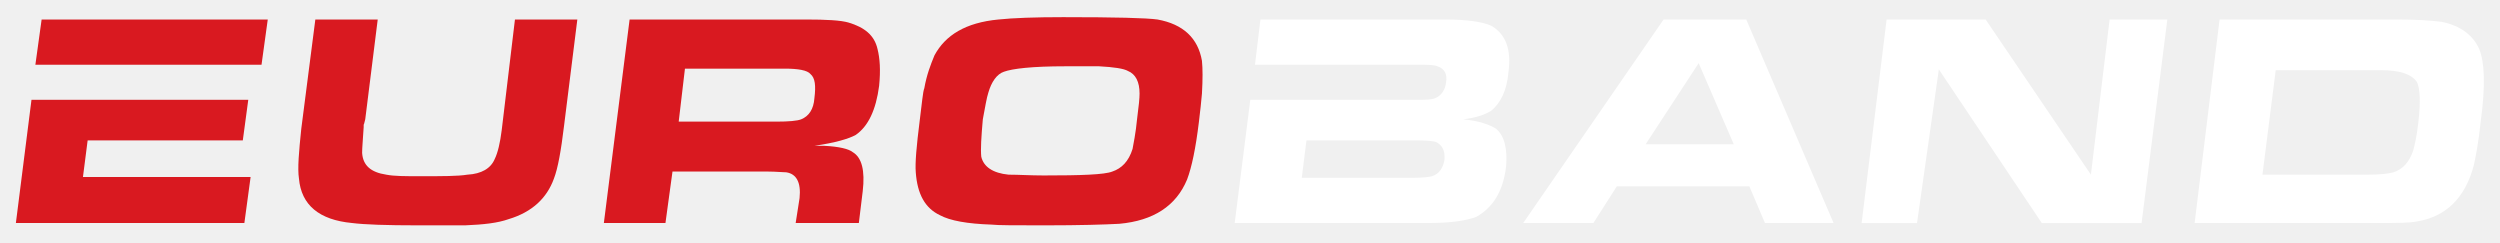
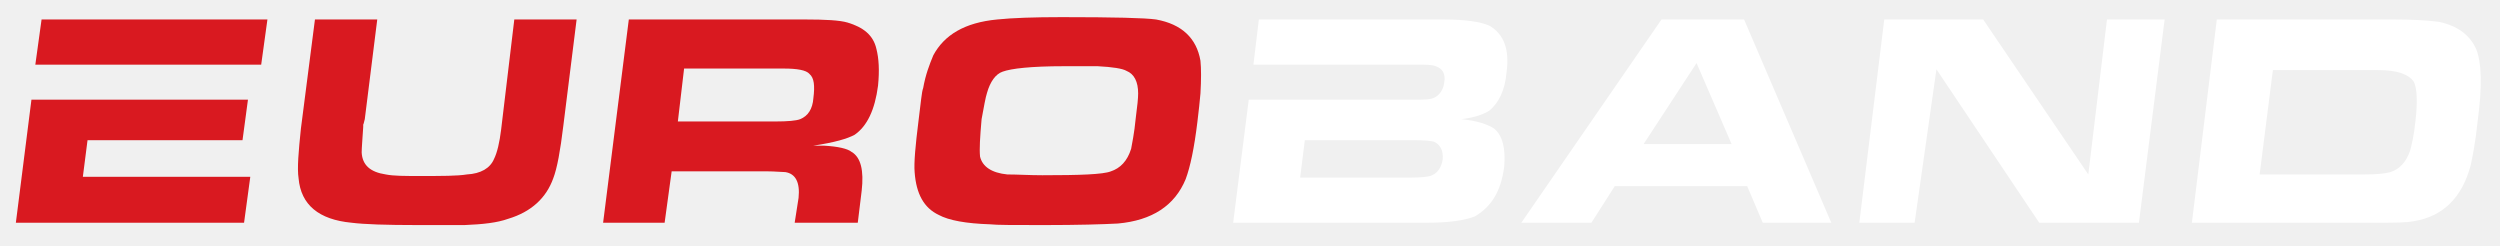
- <svg xmlns="http://www.w3.org/2000/svg" width="320.6pt" height="31.1pt" viewBox="170.6 356.8 320.6 31.1">
-   <path fill-rule="nonzero" fill="rgb(100%, 100%, 100%)" fill-opacity="1" d="M 416.438 385.402 L 419.238 365.699 L 432.438 385.402 L 445.238 385.402 L 448.539 359.301 L 441.137 359.301 L 438.738 379.199 L 425.238 359.301 L 412.539 359.301 L 409.336 385.402 Z M 416.438 385.402 " />
-   <path fill-rule="nonzero" fill="rgb(100%, 100%, 100%)" fill-opacity="1" d="M 460.738 379.199 L 462.438 365.801 L 475.938 365.801 C 478.34 365.801 479.84 366.301 480.539 367.301 C 480.938 368.102 481.039 369.801 480.738 372.398 C 480.539 374.301 480.238 375.5 480.039 376.199 C 479.539 377.602 478.738 378.5 477.539 378.898 C 476.738 379.102 475.738 379.199 474.238 379.199 Z M 455.238 359.301 L 452.039 385.398 L 475.738 385.398 C 478.039 385.398 479.539 385.398 480.539 385.199 C 484.238 384.602 486.738 382.199 487.84 378 C 488.039 377.102 488.438 375.199 488.738 372.301 C 489.34 367.801 489.238 364.801 488.539 363.102 C 487.738 361.301 486.137 360.102 483.738 359.602 C 482.137 359.398 480.238 359.301 477.938 359.301 Z M 455.238 359.301 " />
-   <path fill-rule="nonzero" fill="rgb(84.979%, 9.882%, 12.708%)" fill-opacity="1" d="M 273.34 372.102 C 272.84 372.301 271.738 372.398 270.137 372.398 L 257.637 372.398 L 258.438 365.602 L 271.238 365.602 C 272.938 365.602 274.137 365.801 274.539 366.301 C 275.137 366.801 275.238 367.801 275.039 369.398 C 274.938 370.801 274.34 371.699 273.34 372.102 M 283.137 363.102 C 282.738 361.301 281.438 360.301 279.438 359.699 C 278.438 359.398 276.539 359.301 273.938 359.301 L 251.34 359.301 L 248.039 385.398 L 255.938 385.398 L 256.84 378.801 L 269.137 378.801 C 270.137 378.801 270.938 378.898 271.438 378.898 C 272.738 379.102 273.34 380.199 273.137 382.199 L 272.637 385.398 L 280.738 385.398 L 281.238 381.301 C 281.539 378.699 281.137 377 279.938 376.301 C 279.438 375.898 278.238 375.602 276.34 375.5 L 275.039 375.5 C 277.738 375.102 279.438 374.602 280.34 374.102 C 281.938 373 282.938 370.898 283.34 367.801 C 283.539 365.801 283.438 364.301 283.137 363.102 " />
-   <path fill-rule="nonzero" fill="rgb(84.979%, 9.882%, 12.708%)" fill-opacity="1" d="M 307.238 365.301 L 311.539 365.301 C 313.438 365.398 314.738 365.602 315.238 365.898 C 316.238 366.301 316.738 367.301 316.738 368.801 C 316.738 369.398 316.637 370.398 316.438 371.898 C 316.238 374 315.938 375.301 315.84 375.898 C 315.34 377.5 314.438 378.398 313.238 378.801 C 312.238 379.199 309.238 379.301 304.438 379.301 C 302.738 379.301 301.238 379.199 299.938 379.199 C 297.938 379 296.738 378.199 296.438 376.898 C 296.34 375.898 296.438 374.398 296.637 372.102 C 296.938 370.5 297.137 369.301 297.34 368.699 C 297.738 367.301 298.438 366.301 299.34 366 C 300.438 365.602 302.938 365.301 307.238 365.301 M 289.137 368.102 C 288.938 368.602 288.84 370 288.539 372.301 C 288.137 375.5 287.938 377.699 288.039 378.898 C 288.238 381.699 289.238 383.5 291.137 384.398 C 292.438 385.102 294.637 385.5 297.738 385.602 C 298.539 385.699 300.84 385.699 304.637 385.699 C 309.039 385.699 312.238 385.602 314.137 385.5 C 318.539 385.102 321.438 383.199 322.84 379.801 C 323.438 378.199 323.938 375.801 324.34 372.5 C 324.539 371 324.637 369.801 324.738 368.801 C 324.84 367 324.84 365.602 324.738 364.602 C 324.238 361.699 322.34 359.898 319.039 359.301 C 317.637 359.102 313.637 359 306.938 359 C 303.34 359 300.539 359.102 298.637 359.301 C 294.438 359.699 291.84 361.301 290.438 363.898 C 289.938 365.102 289.438 366.398 289.137 368.102 " />
-   <path fill-rule="nonzero" fill="rgb(100%, 100%, 100%)" fill-opacity="1" d="M 337.539 379.602 L 338.141 374.801 L 352.238 374.801 C 353.539 374.801 354.438 374.898 354.738 375 C 355.539 375.398 355.938 376.102 355.84 377.301 C 355.641 378.398 355.141 379.102 354.238 379.398 C 353.84 379.5 353.039 379.602 351.84 379.602 Z M 332.238 359.301 L 331.539 365.102 L 352.438 365.102 C 353.738 365.102 354.438 365.102 354.938 365.301 C 355.84 365.602 356.238 366.301 356.039 367.398 C 355.938 368.301 355.438 369 354.84 369.301 C 354.34 369.602 353.438 369.602 352.141 369.602 L 330.938 369.602 L 328.938 385.398 L 353.84 385.398 C 356.641 385.398 358.641 385.102 359.938 384.602 C 362.039 383.398 363.34 381.398 363.738 378.199 C 363.938 375.898 363.539 374.199 362.438 373.301 C 361.641 372.801 360.34 372.301 358.238 372.102 C 359.938 371.898 361.039 371.5 361.84 371 C 363.039 370 363.84 368.398 364.039 366.102 C 364.438 363.199 363.738 361.199 361.84 360.102 C 360.738 359.602 358.738 359.301 355.938 359.301 Z M 332.238 359.301 " />
-   <path fill-rule="nonzero" fill="rgb(100%, 100%, 100%)" fill-opacity="1" d="M 392.938 375.301 L 381.637 375.301 L 388.438 364.898 Z M 394.539 359.301 L 383.938 359.301 L 365.938 385.398 L 374.938 385.398 L 377.938 380.699 L 394.938 380.699 L 396.938 385.398 L 405.738 385.398 Z M 394.539 359.301 " />
-   <path fill-rule="nonzero" fill="rgb(84.979%, 9.882%, 12.708%)" fill-opacity="1" d="M 181.238 379.5 L 181.84 374.801 L 201.738 374.801 L 202.438 369.602 L 174.637 369.602 L 172.637 385.398 L 201.938 385.398 L 202.738 379.5 Z M 181.238 379.5 " />
-   <path fill-rule="nonzero" fill="rgb(84.979%, 9.882%, 12.708%)" fill-opacity="1" d="M 209.238 373.301 C 208.938 376.199 208.738 378.398 208.938 379.699 C 209.238 383.102 211.539 385 215.738 385.398 C 217.34 385.602 220.137 385.699 224.238 385.699 L 230.238 385.699 C 232.637 385.602 234.438 385.398 235.84 384.898 C 238.84 384 240.738 382.199 241.637 379.699 C 242.137 378.398 242.539 376.199 242.938 372.898 L 244.637 359.301 L 236.637 359.301 L 234.938 373.5 C 234.738 375.102 234.438 376.398 234.039 377.199 C 233.539 378.398 232.34 379.102 230.539 379.199 C 229.34 379.398 227.34 379.398 224.539 379.398 C 222.539 379.398 221.137 379.398 220.137 379.199 C 218.137 378.898 217.137 378 217.039 376.398 C 217.039 375.801 217.137 374.699 217.238 373.102 L 217.238 372.801 C 217.34 372.602 217.34 372.398 217.438 372.102 L 219.039 359.301 L 211.039 359.301 Z M 209.238 373.301 " />
-   <path fill-rule="nonzero" fill="rgb(84.979%, 9.882%, 12.708%)" fill-opacity="1" d="M 204.137 365.102 L 204.938 359.301 L 175.938 359.301 L 175.137 365.102 Z M 204.137 365.102 " />
+ <svg xmlns="http://www.w3.org/2000/svg" width="428" height="42" viewBox="0 0 428 42" fill="none">
+   <path d="M327.783 38.136L331.518 11.865L349.117 38.136H366.184L370.585 3.334H360.715L357.518 29.865L339.518 3.334H322.585L318.314 38.136H327.783Z" fill="#FFFFFF" />
+   <path d="M386.851 29.865L389.117 12.001H407.117C410.32 12.001 412.32 12.667 413.252 14.001C413.783 15.068 413.919 17.334 413.518 20.797C413.252 23.334 412.851 24.933 412.585 25.865C411.919 27.735 410.851 28.933 409.252 29.464C408.184 29.735 406.851 29.865 404.851 29.865H386.851ZM379.518 3.334L375.252 38.131H406.851C409.919 38.131 411.919 38.131 413.252 37.865C418.184 37.068 421.518 33.865 422.986 28.266C423.252 27.068 423.783 24.532 424.184 20.667C424.986 14.667 424.851 10.667 423.919 8.402C422.851 6.001 420.715 4.402 417.518 3.735C415.382 3.464 412.851 3.334 409.783 3.334H379.518Z" fill="#FFFFFF" />
+   <path d="M136.987 20.402C136.32 20.667 134.851 20.797 132.716 20.797H116.049L117.117 11.735H134.184C136.45 11.735 138.049 12.001 138.586 12.667C139.382 13.334 139.518 14.667 139.252 16.797C139.117 18.667 138.32 19.865 136.987 20.402ZM150.049 8.402C149.518 6.001 147.783 4.667 145.117 3.865C143.783 3.464 141.252 3.334 137.783 3.334H107.653L103.252 38.131H113.783L114.987 29.334H131.382C132.716 29.334 133.783 29.464 134.45 29.464C136.184 29.735 136.987 31.199 136.716 33.865L136.049 38.131H146.851L147.518 32.667C147.919 29.199 147.382 26.933 145.783 26.001C145.117 25.464 143.518 25.068 140.987 24.933H139.252C142.851 24.402 145.117 23.735 146.32 23.068C148.45 21.6 149.783 18.797 150.32 14.667C150.586 12.001 150.45 10.001 150.049 8.402Z" fill="#D91920" />
+   <path d="M182.184 11.335H187.919C190.45 11.465 192.184 11.736 192.851 12.132C194.184 12.668 194.851 14.001 194.851 16.001C194.851 16.798 194.716 18.131 194.45 20.131C194.184 22.934 193.783 24.668 193.653 25.465C192.987 27.6 191.783 28.798 190.184 29.335C188.851 29.866 184.851 30.001 178.45 30.001C176.184 30.001 174.184 29.866 172.45 29.866C169.783 29.6 168.184 28.533 167.783 26.798C167.653 25.465 167.783 23.465 168.049 20.402C168.45 18.267 168.716 16.668 168.987 15.866C169.518 14.001 170.45 12.668 171.653 12.267C173.117 11.736 176.45 11.335 182.184 11.335ZM158.049 15.069C157.783 15.736 157.653 17.6 157.252 20.668C156.716 24.934 156.45 27.866 156.585 29.465C156.851 33.199 158.184 35.6 160.716 36.798C162.45 37.736 165.382 38.267 169.518 38.402C170.585 38.533 173.653 38.533 178.716 38.533C184.585 38.533 188.851 38.402 191.382 38.267C197.252 37.736 201.117 35.199 202.987 30.668C203.783 28.533 204.45 25.335 204.987 20.934C205.252 18.934 205.382 17.335 205.518 16.001C205.653 13.6 205.653 11.736 205.518 10.402C204.851 6.533 202.32 4.132 197.919 3.335C196.049 3.069 190.716 2.934 181.783 2.934C176.987 2.934 173.252 3.069 170.716 3.335C165.117 3.866 161.653 6.001 159.783 9.465C159.117 11.069 158.45 12.798 158.049 15.069Z" fill="#D91920" />
+   <path d="M222.585 30.402L223.388 24.001H242.184C243.919 24.001 245.117 24.131 245.518 24.266C246.585 24.797 247.117 25.735 246.986 27.334C246.721 28.797 246.054 29.735 244.851 30.131C244.32 30.266 243.252 30.402 241.653 30.402H222.585ZM215.518 3.334L214.585 11.068H242.45C244.184 11.068 245.117 11.068 245.783 11.334C246.986 11.735 247.518 12.667 247.252 14.131C247.117 15.334 246.45 16.266 245.653 16.667C244.986 17.068 243.783 17.068 242.054 17.068H213.783L211.117 38.131H244.32C248.054 38.131 250.721 37.735 252.45 37.068C255.252 35.464 256.986 32.797 257.518 28.532C257.783 25.464 257.252 23.199 255.783 22.001C254.721 21.334 252.986 20.667 250.184 20.402C252.45 20.131 253.919 19.6 254.986 18.933C256.585 17.6 257.653 15.464 257.919 12.402C258.45 8.532 257.518 5.865 254.986 4.402C253.518 3.735 250.851 3.334 247.117 3.334H215.518Z" fill="#FFFFFF" />
+   <path d="M296.45 24.667H281.382L290.45 10.797L296.45 24.667ZM298.585 3.334H284.45L260.45 38.131H272.45L276.45 31.865H299.117L301.783 38.131H313.518L298.585 3.334Z" fill="#FFFFFF" />
+   <path d="M14.184 30.266L14.986 24.001H41.518L42.45 17.068H5.382L2.716 38.131H41.783L42.851 30.266H14.184Z" fill="#D91920" />
+   <path d="M51.518 22.001C51.117 25.865 50.851 28.797 51.117 30.532C51.518 35.068 54.585 37.6 60.184 38.131C62.32 38.402 66.049 38.532 71.518 38.532H79.518C82.716 38.402 85.117 38.131 86.986 37.464C90.986 36.266 93.518 33.865 94.716 30.532C95.382 28.797 95.919 25.865 96.45 21.464L98.716 3.334H88.049L85.783 22.266C85.518 24.402 85.117 26.131 84.585 27.199C83.919 28.797 82.32 29.735 79.919 29.865C78.32 30.131 75.653 30.131 71.919 30.131C69.252 30.131 67.382 30.131 66.049 29.865C63.382 29.464 62.049 28.266 61.919 26.131C61.919 25.334 62.049 23.865 62.184 21.735V21.334C62.32 21.068 62.32 20.797 62.45 20.402L64.585 3.334H53.919L51.518 22.001Z" fill="#D91920" />
+   <path d="M44.716 11.068L45.783 3.334H7.117L6.049 11.068H44.716Z" fill="#D91920" />
</svg>
